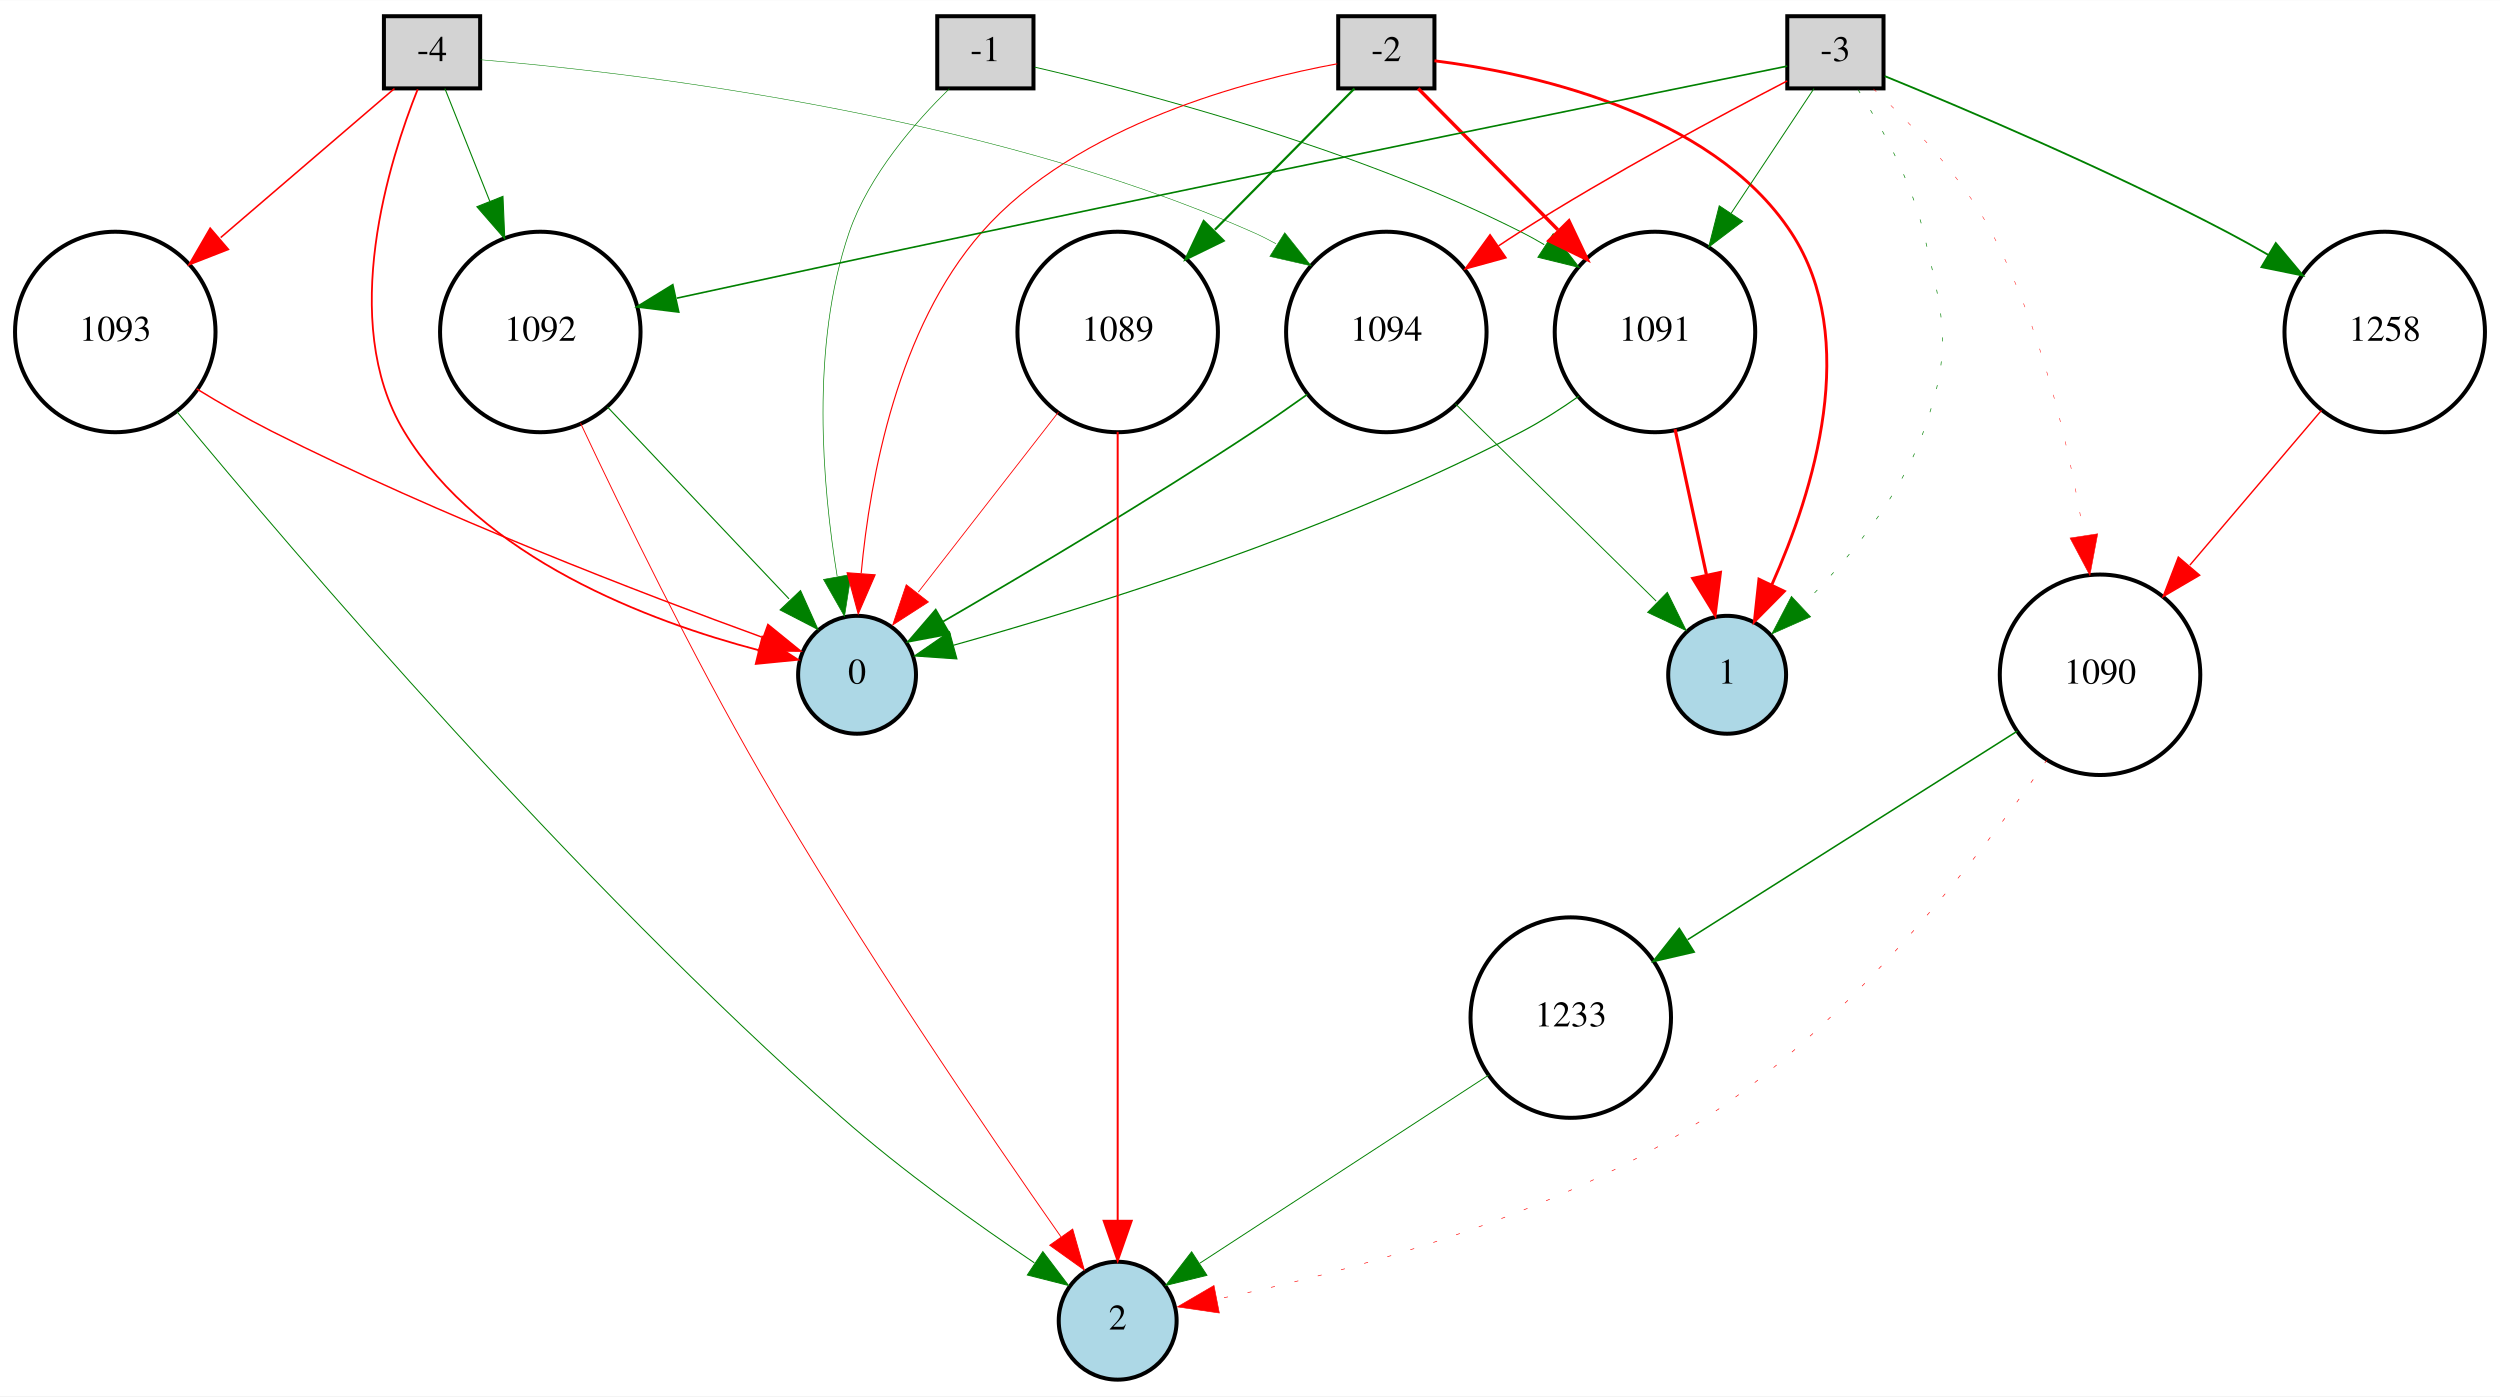
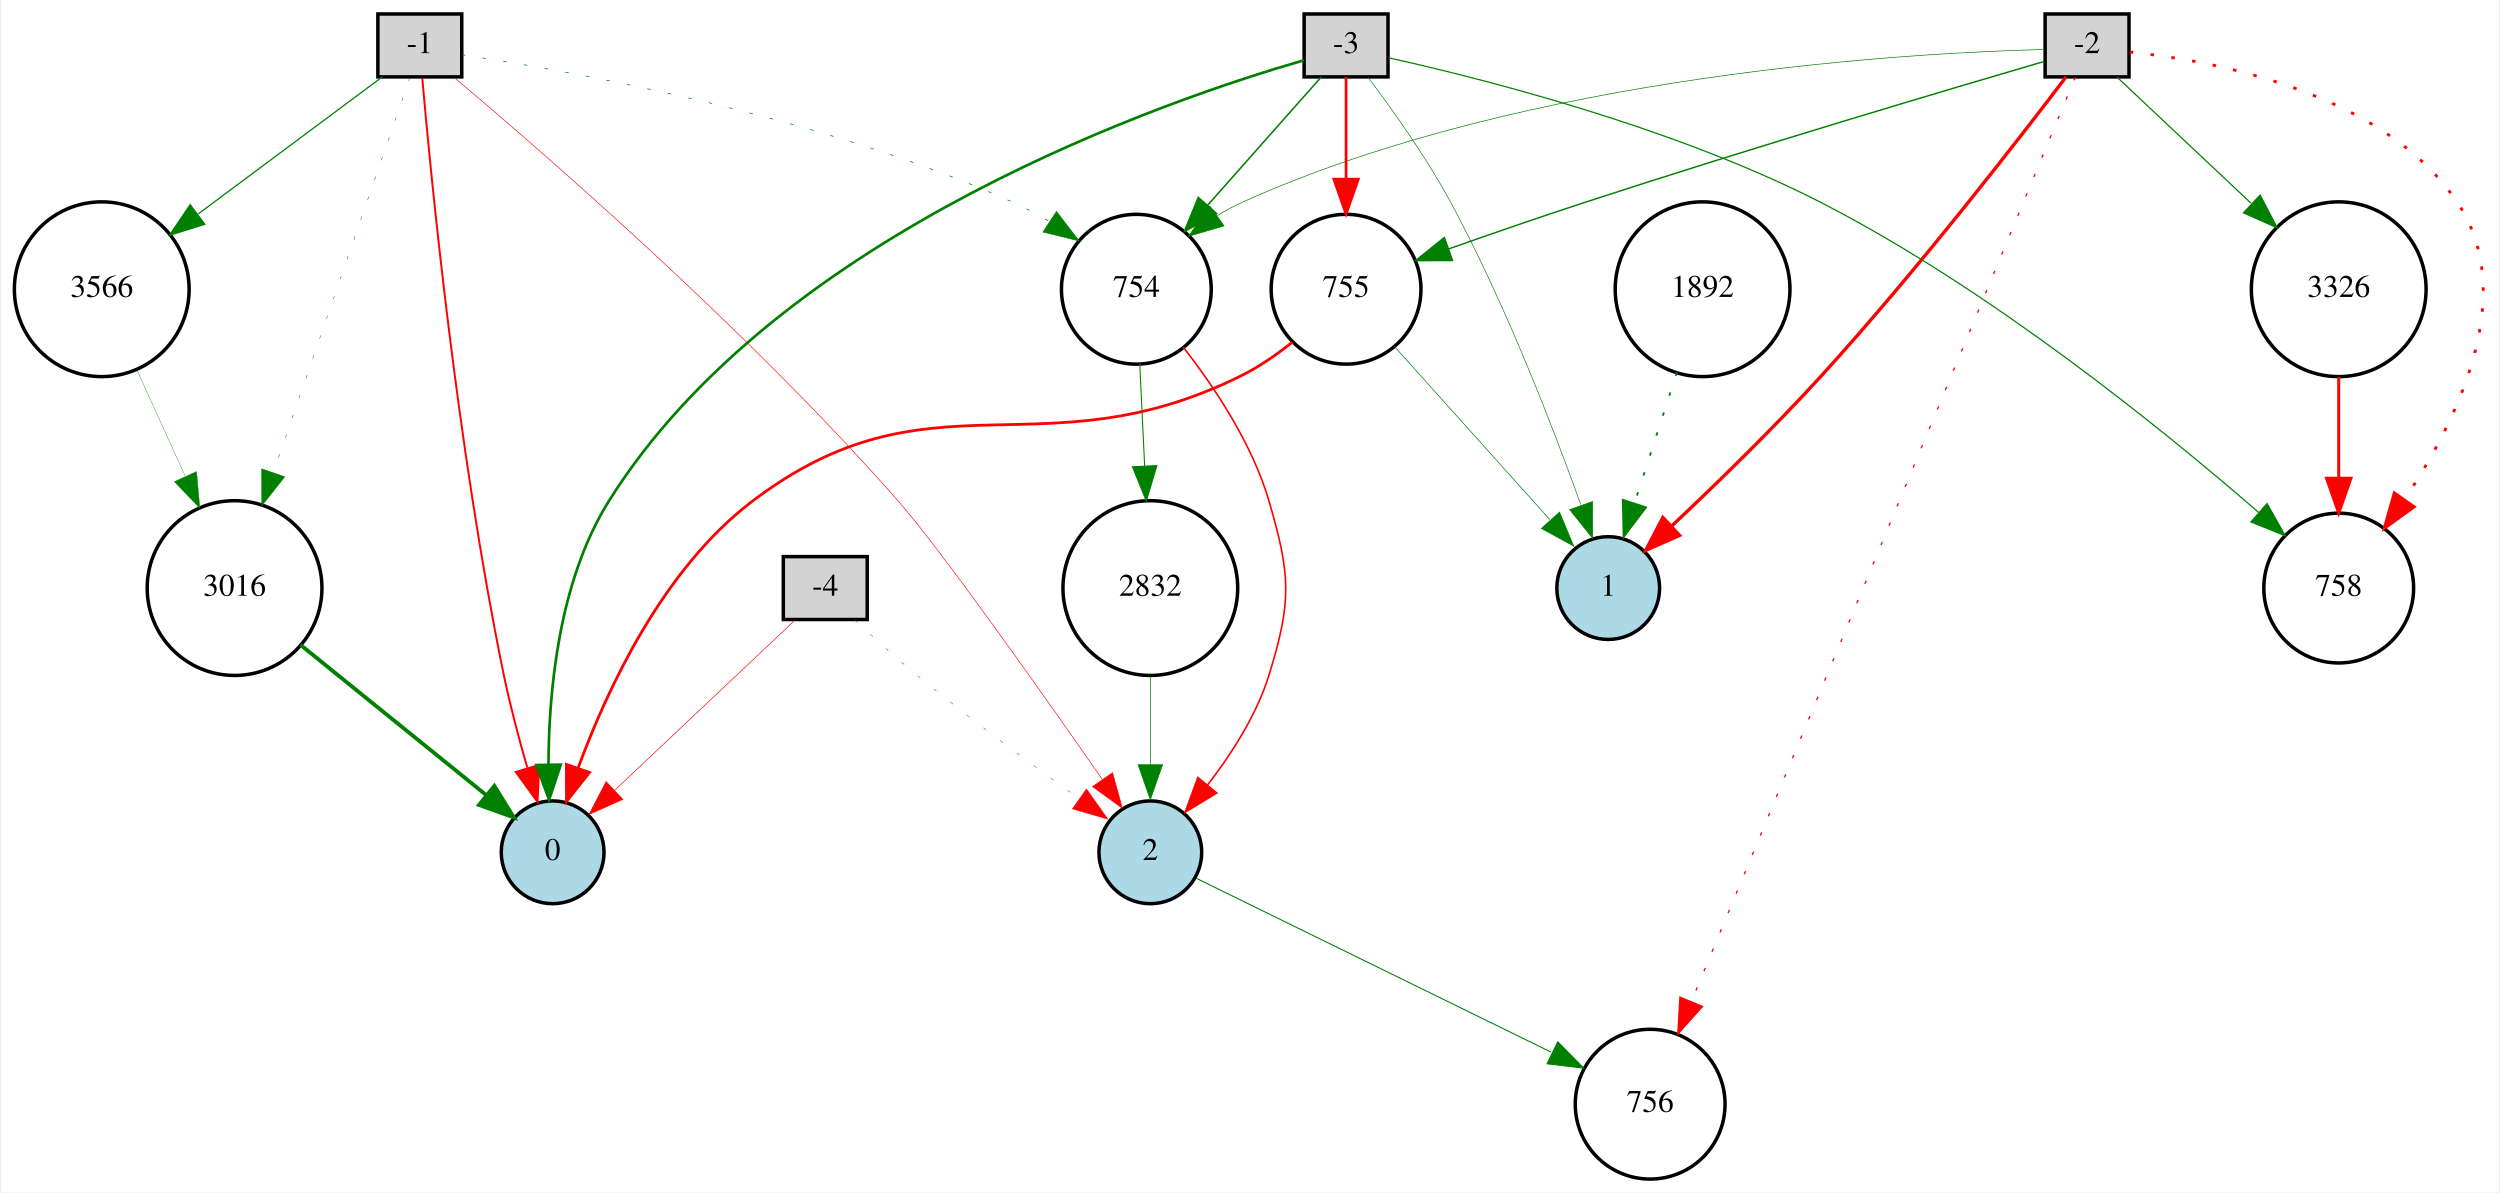
- <svg xmlns="http://www.w3.org/2000/svg" width="623pt" height="348pt" viewBox="0.00 0.00 623.50 348.19">
-   <g id="graph0" class="graph" transform="scale(1 1) rotate(0) translate(4 344.191)">
-     <polygon fill="white" stroke="none" points="-4,4 -4,-344.191 619.497,-344.191 619.497,4 -4,4" />
+ <svg xmlns="http://www.w3.org/2000/svg" width="715pt" height="341pt" viewBox="0.00 0.00 714.53 341.12">
+   <g id="graph0" class="graph" transform="scale(1 1) rotate(0) translate(4 337.12)">
+     <polygon fill="white" stroke="none" points="-4,4 -4,-337.12 710.529,-337.12 710.529,4 -4,4" />
    <g id="node1" class="node">
-       <polygon fill="lightgray" stroke="black" points="253.749,-340.191 229.749,-340.191 229.749,-322.191 253.749,-322.191 253.749,-340.191" />
-       <text text-anchor="middle" x="241.749" y="-328.991" font-family="Times,serif" font-size="9.00">-1</text>
+       <polygon fill="lightgray" stroke="black" points="127.749,-333.12 103.749,-333.12 103.749,-315.12 127.749,-315.12 127.749,-333.12" />
+       <text text-anchor="middle" x="115.749" y="-321.92" font-family="Times,serif" font-size="9.00">-1</text>
    </g>
    <g id="node5" class="node">
-       <ellipse fill="lightblue" stroke="black" cx="209.749" cy="-175.945" rx="14.7" ry="14.7" />
-       <text text-anchor="middle" x="209.749" y="-173.745" font-family="Times,serif" font-size="9.00">0</text>
+       <ellipse fill="lightblue" stroke="black" cx="153.749" cy="-93.276" rx="14.7" ry="14.7" />
+       <text text-anchor="middle" x="153.749" y="-91.076" font-family="Times,serif" font-size="9.00">0</text>
+     </g>
+     <g id="edge2" class="edge">
+       <path fill="none" stroke="red" stroke-width="0.567" d="M116.441,-314.844C118.671,-289.255 126.313,-209.222 139.749,-144.125 141.563,-135.335 144.092,-125.819 146.501,-117.48" />
+       <polygon fill="red" stroke="red" stroke-width="0.567" points="149.917,-118.274 149.428,-107.69 143.21,-116.269 149.917,-118.274" />
+     </g>
+     <g id="node7" class="node">
+       <ellipse fill="lightblue" stroke="black" cx="324.749" cy="-93.276" rx="14.7" ry="14.7" />
+       <text text-anchor="middle" x="324.749" y="-91.076" font-family="Times,serif" font-size="9.00">2</text>
+     </g>
+     <g id="edge1" class="edge">
+       <path fill="none" stroke="red" stroke-width="0.176" d="M125.643,-314.897C149.052,-295.212 209.139,-243.311 252.749,-193.622 264.95,-179.72 293.733,-138.958 310.985,-114.178" />
+       <polygon fill="red" stroke="red" stroke-width="0.176" points="313.938,-116.061 316.766,-105.851 308.188,-112.069 313.938,-116.061" />
+     </g>
+     <g id="node9" class="node">
+       <ellipse fill="white" stroke="black" cx="62.749" cy="-168.874" rx="25" ry="25" />
+       <text text-anchor="middle" x="62.749" y="-166.674" font-family="Times,serif" font-size="9.00">3016</text>
+     </g>
+     <g id="edge22" class="edge">
+       <path fill="none" stroke="green" stroke-width="0.146" stroke-dasharray="1,5" d="M112.899,-314.881C105.667,-293.968 86.291,-237.945 73.85,-201.972" />
+       <polygon fill="green" stroke="green" stroke-width="0.146" points="77.117,-200.71 70.541,-192.403 70.501,-202.998 77.117,-200.71" />
+     </g>
+     <g id="node10" class="node">
+       <ellipse fill="white" stroke="black" cx="24.749" cy="-254.371" rx="25" ry="25" />
+       <text text-anchor="middle" x="24.749" y="-252.171" font-family="Times,serif" font-size="9.00">3566</text>
+     </g>
+     <g id="edge21" class="edge">
+       <path fill="none" stroke="green" stroke-width="0.366" d="M104.952,-315.082C92.086,-305.503 70.106,-289.139 52.405,-275.961" />
+       <polygon fill="green" stroke="green" stroke-width="0.366" points="54.23,-272.956 44.119,-269.792 50.05,-278.571 54.23,-272.956" />
+     </g>
+     <g id="node12" class="node">
+       <ellipse fill="white" stroke="black" cx="320.749" cy="-254.371" rx="21.429" ry="21.429" />
+       <text text-anchor="middle" x="320.749" y="-252.171" font-family="Times,serif" font-size="9.00">754</text>
+     </g>
+     <g id="edge12" class="edge">
+       <path fill="none" stroke="green" stroke-width="0.212" stroke-dasharray="1,5" d="M127.76,-321.46C156.231,-317.221 229.638,-304.496 285.749,-279.12 289.161,-277.577 292.603,-275.706 295.927,-273.699" />
+       <polygon fill="green" stroke="green" stroke-width="0.212" points="297.889,-276.598 304.35,-268.201 294.063,-270.736 297.889,-276.598" />
+     </g>
+     <g id="node2" class="node">
+       <polygon fill="lightgray" stroke="black" points="604.749,-333.12 580.749,-333.12 580.749,-315.12 604.749,-315.12 604.749,-333.12" />
+       <text text-anchor="middle" x="592.749" y="-321.92" font-family="Times,serif" font-size="9.00">-2</text>
+     </g>
+     <g id="node6" class="node">
+       <ellipse fill="lightblue" stroke="black" cx="455.749" cy="-168.874" rx="14.7" ry="14.7" />
+       <text text-anchor="middle" x="455.749" y="-166.674" font-family="Times,serif" font-size="9.00">1</text>
+     </g>
+     <g id="edge16" class="edge">
+       <path fill="none" stroke="red" stroke-width="0.966" d="M586.733,-315.113C574.245,-298.632 544.369,-259.923 516.749,-229.622 502.986,-214.524 486.364,-198.366 473.948,-186.665" />
+       <polygon fill="red" stroke="red" stroke-width="0.966" points="476.166,-183.947 466.47,-179.676 471.386,-189.061 476.166,-183.947" />
+     </g>
+     <g id="edge17" class="edge">
+       <path fill="none" stroke="green" stroke-width="0.195" d="M580.555,-322.961C544.01,-322.064 432.846,-316.249 350.749,-279.12 348.419,-278.066 346.111,-276.792 343.871,-275.388" />
+       <polygon fill="green" stroke="green" stroke-width="0.195" points="345.839,-272.492 335.67,-269.518 341.765,-278.184 345.839,-272.492" />
+     </g>
+     <g id="node13" class="node">
+       <ellipse fill="white" stroke="black" cx="380.749" cy="-254.371" rx="21.429" ry="21.429" />
+       <text text-anchor="middle" x="380.749" y="-252.171" font-family="Times,serif" font-size="9.00">755</text>
+     </g>
+     <g id="edge10" class="edge">
+       <path fill="none" stroke="green" stroke-width="0.416" d="M580.369,-319.516C555.388,-312.205 497.195,-294.974 448.749,-279.12 436.029,-274.957 422.058,-270.124 410.107,-265.908" />
+       <polygon fill="green" stroke="green" stroke-width="0.416" points="411.209,-262.586 400.614,-262.541 408.869,-269.183 411.209,-262.586" />
+     </g>
+     <g id="node14" class="node">
+       <ellipse fill="white" stroke="black" cx="467.749" cy="-21.213" rx="21.429" ry="21.429" />
+       <text text-anchor="middle" x="467.749" y="-19.013" font-family="Times,serif" font-size="9.00">756</text>
+     </g>
+     <g id="edge5" class="edge">
+       <path fill="none" stroke="red" stroke-width="0.378" stroke-dasharray="1,5" d="M589.405,-315.071C573.71,-277.289 506.96,-116.606 479.56,-50.646" />
+       <polygon fill="red" stroke="red" stroke-width="0.378" points="482.732,-49.158 475.664,-41.266 476.268,-51.844 482.732,-49.158" />
+     </g>
+     <g id="node15" class="node">
+       <ellipse fill="white" stroke="black" cx="664.749" cy="-168.874" rx="21.429" ry="21.429" />
+       <text text-anchor="middle" x="664.749" y="-166.674" font-family="Times,serif" font-size="9.00">758</text>
+     </g>
+     <g id="edge8" class="edge">
+       <path fill="none" stroke="red" stroke-width="0.826" stroke-dasharray="1,5" d="M604.968,-322.248C627.991,-319.87 677.396,-311.103 698.749,-279.12 716.157,-253.045 699.175,-217.595 683.592,-194.242" />
+       <polygon fill="red" stroke="red" stroke-width="0.826" points="686.369,-192.107 677.762,-185.929 680.638,-196.126 686.369,-192.107" />
+     </g>
+     <g id="node16" class="node">
+       <ellipse fill="white" stroke="black" cx="664.749" cy="-254.371" rx="25" ry="25" />
+       <text text-anchor="middle" x="664.749" y="-252.171" font-family="Times,serif" font-size="9.00">3326</text>
+     </g>
+     <g id="edge26" class="edge">
+       <path fill="none" stroke="green" stroke-width="0.356" d="M601.291,-315.082C610.695,-306.233 626.253,-291.594 639.61,-279.025" />
+       <polygon fill="green" stroke="green" stroke-width="0.356" points="642.273,-281.326 647.157,-271.924 637.476,-276.228 642.273,-281.326" />
+     </g>
+     <g id="node3" class="node">
+       <polygon fill="lightgray" stroke="black" points="392.749,-333.12 368.749,-333.12 368.749,-315.12 392.749,-315.12 392.749,-333.12" />
+       <text text-anchor="middle" x="380.749" y="-321.92" font-family="Times,serif" font-size="9.00">-3</text>
+     </g>
+     <g id="edge23" class="edge">
+       <path fill="none" stroke="green" stroke-width="0.775" d="M368.729,-319.886C331.56,-309.187 218.084,-271.119 169.749,-193.622 155.577,-170.901 152.64,-139.772 152.565,-118.45" />
+       <polygon fill="green" stroke="green" stroke-width="0.775" points="156.067,-118.349 152.742,-108.29 149.068,-118.227 156.067,-118.349" />
+     </g>
+     <g id="edge25" class="edge">
+       <path fill="none" stroke="green" stroke-width="0.184" d="M387.037,-315.012C393.514,-306.421 403.639,-292.303 410.749,-279.12 426.214,-250.442 439.813,-215.292 447.907,-192.744" />
+       <polygon fill="green" stroke="green" stroke-width="0.184" points="451.299,-193.649 451.324,-183.054 444.697,-191.321 451.299,-193.649" />
+     </g>
+     <g id="edge18" class="edge">
+       <path fill="none" stroke="green" stroke-width="0.449" d="M373.63,-315.082C365.661,-306.084 352.389,-291.098 341.135,-278.39" />
+       <polygon fill="green" stroke="green" stroke-width="0.449" points="343.704,-276.012 334.454,-270.846 338.464,-280.653 343.704,-276.012" />
    </g>
    <g id="edge3" class="edge">
-       <path fill="none" stroke="green" stroke-width="0.17" d="M232.782,-322.13C224.473,-314.003 212.676,-300.626 207.749,-286.191 198.112,-257.958 201.07,-223.185 204.785,-200.562" />
-       <polygon fill="green" stroke="green" stroke-width="0.17" points="208.267,-200.98 206.618,-190.514 201.38,-199.724 208.267,-200.98" />
+       <path fill="none" stroke="red" stroke-width="0.776" d="M380.749,-315.082C380.749,-307.804 380.749,-296.609 380.749,-285.87" />
+       <polygon fill="red" stroke="red" stroke-width="0.776" points="384.249,-285.857 380.749,-275.857 377.249,-285.857 384.249,-285.857" />
+     </g>
+     <g id="edge24" class="edge">
+       <path fill="none" stroke="green" stroke-width="0.352" d="M392.902,-320.581C417.325,-315.184 473.701,-301.225 516.749,-279.12 564.843,-254.423 614.049,-214.617 641.866,-190.484" />
+       <polygon fill="green" stroke="green" stroke-width="0.352" points="644.247,-193.051 649.456,-183.825 639.63,-187.788 644.247,-193.051" />
+     </g>
+     <g id="node4" class="node">
+       <polygon fill="lightgray" stroke="black" points="243.749,-177.874 219.749,-177.874 219.749,-159.874 243.749,-159.874 243.749,-177.874" />
+       <text text-anchor="middle" x="231.749" y="-166.674" font-family="Times,serif" font-size="9.00">-4</text>
+     </g>
+     <g id="edge11" class="edge">
+       <path fill="none" stroke="red" stroke-width="0.183" d="M223.103,-159.716C210.696,-148.009 187.561,-126.18 171.438,-110.967" />
+       <polygon fill="red" stroke="red" stroke-width="0.183" points="173.84,-108.421 164.165,-104.104 169.036,-113.512 173.84,-108.421" />
+     </g>
+     <g id="edge9" class="edge">
+       <path fill="none" stroke="red" stroke-width="0.141" stroke-dasharray="1,5" d="M240.222,-159.735C245.213,-155.043 251.713,-149.105 257.749,-144.125 272.976,-131.559 290.961,-118.257 304.461,-108.557" />
+       <polygon fill="red" stroke="red" stroke-width="0.141" points="306.5,-111.402 312.611,-102.747 302.437,-105.702 306.5,-111.402" />
+     </g>
+     <g id="edge28" class="edge">
+       <path fill="none" stroke="green" stroke-width="0.304" d="M337.946,-85.81C360.905,-74.561 408.682,-51.153 439.428,-36.089" />
+       <polygon fill="green" stroke="green" stroke-width="0.304" points="441.319,-39.06 448.759,-31.517 438.239,-32.774 441.319,-39.06" />
    </g>
    <g id="node8" class="node">
-       <ellipse fill="white" stroke="black" cx="408.749" cy="-261.442" rx="25" ry="25" />
-       <text text-anchor="middle" x="408.749" y="-259.242" font-family="Times,serif" font-size="9.00">1091</text>
+       <ellipse fill="white" stroke="black" cx="482.749" cy="-254.371" rx="25" ry="25" />
+       <text text-anchor="middle" x="482.749" y="-252.171" font-family="Times,serif" font-size="9.00">1892</text>
    </g>
-     <g id="edge23" class="edge">
-       <path fill="none" stroke="green" stroke-width="0.239" d="M254.07,-327.488C278.287,-321.891 333.408,-307.727 375.749,-286.191 377.542,-285.279 379.345,-284.276 381.133,-283.213" />
-       <polygon fill="green" stroke="green" stroke-width="0.239" points="383.366,-285.935 389.839,-277.547 379.548,-280.068 383.366,-285.935" />
+     <g id="edge13" class="edge">
+       <path fill="none" stroke="green" stroke-width="0.53" stroke-dasharray="1,5" d="M475.371,-230.555C471.603,-218.903 467.028,-204.755 463.244,-193.052" />
+       <polygon fill="green" stroke="green" stroke-width="0.53" points="466.569,-191.959 460.162,-183.521 459.909,-194.113 466.569,-191.959" />
    </g>
-     <g id="node2" class="node">
-       <polygon fill="lightgray" stroke="black" points="353.749,-340.191 329.749,-340.191 329.749,-322.191 353.749,-322.191 353.749,-340.191" />
-       <text text-anchor="middle" x="341.749" y="-328.991" font-family="Times,serif" font-size="9.00">-2</text>
+     <g id="edge6" class="edge">
+       <path fill="none" stroke="green" stroke-width="1.106" d="M81.604,-152.624C97.153,-140.048 119.113,-122.288 134.712,-109.672" />
+       <polygon fill="green" stroke="green" stroke-width="1.106" points="137.069,-112.267 142.643,-103.258 132.667,-106.825 137.069,-112.267" />
    </g>
    <g id="edge14" class="edge">
-       <path fill="none" stroke="red" stroke-width="0.282" d="M329.504,-328.32C308.251,-324.421 264.536,-313.41 240.749,-286.191 219.935,-262.375 213.034,-225.505 210.782,-201.296" />
-       <polygon fill="red" stroke="red" stroke-width="0.282" points="214.261,-200.874 210.041,-191.156 207.279,-201.384 214.261,-200.874" />
-     </g>
-     <g id="node6" class="node">
-       <ellipse fill="lightblue" stroke="black" cx="426.749" cy="-175.945" rx="14.7" ry="14.7" />
-       <text text-anchor="middle" x="426.749" y="-173.745" font-family="Times,serif" font-size="9.00">1</text>
-     </g>
-     <g id="edge16" class="edge">
-       <path fill="none" stroke="red" stroke-width="0.721" d="M353.757,-329.075C375.874,-326.3 422.625,-316.909 442.749,-286.191 460.12,-259.674 448.371,-221.827 437.875,-198.354" />
-       <polygon fill="red" stroke="red" stroke-width="0.721" points="441,-196.775 433.543,-189.25 434.679,-199.783 441,-196.775" />
-     </g>
-     <g id="edge18" class="edge">
-       <path fill="none" stroke="red" stroke-width="0.87" d="M349.698,-322.153C358.252,-313.503 372.279,-299.32 384.515,-286.947" />
-       <polygon fill="red" stroke="red" stroke-width="0.87" points="387.295,-289.114 391.838,-279.542 382.317,-284.191 387.295,-289.114" />
-     </g>
-     <g id="node12" class="node">
-       <ellipse fill="white" stroke="black" cx="274.749" cy="-261.442" rx="25" ry="25" />
-       <text text-anchor="middle" x="274.749" y="-259.242" font-family="Times,serif" font-size="9.00">1089</text>
-     </g>
-     <g id="edge24" class="edge">
-       <path fill="none" stroke="green" stroke-width="0.553" d="M333.8,-322.153C325.246,-313.503 311.219,-299.32 298.982,-286.947" />
-       <polygon fill="green" stroke="green" stroke-width="0.553" points="301.18,-284.191 291.66,-279.542 296.203,-289.114 301.18,-284.191" />
-     </g>
-     <g id="node3" class="node">
-       <polygon fill="lightgray" stroke="black" points="465.749,-340.191 441.749,-340.191 441.749,-322.191 465.749,-322.191 465.749,-340.191" />
-       <text text-anchor="middle" x="453.749" y="-328.991" font-family="Times,serif" font-size="9.00">-3</text>
-     </g>
-     <g id="edge8" class="edge">
-       <path fill="none" stroke="green" stroke-width="0.162" stroke-dasharray="1,5" d="M459.385,-321.88C464.8,-313.353 472.609,-299.49 475.749,-286.191 480.803,-264.781 483.156,-257.408 475.749,-236.693 469.656,-219.656 456.382,-203.987 445.185,-192.972" />
-       <polygon fill="green" stroke="green" stroke-width="0.162" points="447.571,-190.411 437.879,-186.131 442.786,-195.521 447.571,-190.411" />
-     </g>
-     <g id="edge6" class="edge">
-       <path fill="none" stroke="green" stroke-width="0.243" d="M448.41,-322.153C443.29,-314.444 435.25,-302.34 427.743,-291.039" />
-       <polygon fill="green" stroke="green" stroke-width="0.243" points="430.613,-289.033 422.165,-282.64 424.782,-292.906 430.613,-289.033" />
-     </g>
-     <g id="node9" class="node">
-       <ellipse fill="white" stroke="black" cx="130.749" cy="-261.442" rx="25" ry="25" />
-       <text text-anchor="middle" x="130.749" y="-259.242" font-family="Times,serif" font-size="9.00">1092</text>
-     </g>
-     <g id="edge28" class="edge">
-       <path fill="none" stroke="green" stroke-width="0.411" d="M441.731,-327.747C409.289,-321.143 317.224,-302.345 240.749,-286.191 215.286,-280.812 186.54,-274.601 164.821,-269.88" />
-       <polygon fill="green" stroke="green" stroke-width="0.411" points="165.284,-266.399 154.769,-267.693 163.796,-273.239 165.284,-266.399" />
+       <path fill="none" stroke="green" stroke-width="0.104" d="M34.733,-231.433C38.965,-222.133 43.975,-211.125 48.58,-201.007" />
+       <polygon fill="green" stroke="green" stroke-width="0.104" points="51.875,-202.217 52.831,-191.665 45.504,-199.317 51.875,-202.217" />
    </g>
    <g id="node11" class="node">
-       <ellipse fill="white" stroke="black" cx="341.749" cy="-261.442" rx="25" ry="25" />
-       <text text-anchor="middle" x="341.749" y="-259.242" font-family="Times,serif" font-size="9.00">1094</text>
+       <ellipse fill="white" stroke="black" cx="324.749" cy="-168.874" rx="25" ry="25" />
+       <text text-anchor="middle" x="324.749" y="-166.674" font-family="Times,serif" font-size="9.00">2832</text>
    </g>
-     <g id="edge2" class="edge">
-       <path fill="none" stroke="red" stroke-width="0.376" d="M441.722,-324.049C426.015,-315.902 397.805,-300.839 374.749,-286.191 373.095,-285.141 371.413,-284.039 369.727,-282.909" />
-       <polygon fill="red" stroke="red" stroke-width="0.376" points="371.601,-279.95 361.386,-277.138 367.618,-285.706 371.601,-279.95" />
+     <g id="edge7" class="edge">
+       <path fill="none" stroke="green" stroke-width="0.204" d="M324.749,-143.775C324.749,-135.613 324.749,-126.501 324.749,-118.342" />
+       <polygon fill="green" stroke="green" stroke-width="0.204" points="328.249,-118.325 324.749,-108.325 321.249,-118.325 328.249,-118.325" />
    </g>
-     <g id="node13" class="node">
-       <ellipse fill="white" stroke="black" cx="519.749" cy="-175.945" rx="25" ry="25" />
-       <text text-anchor="middle" x="519.749" y="-173.745" font-family="Times,serif" font-size="9.00">1090</text>
-     </g>
-     <g id="edge25" class="edge">
-       <path fill="none" stroke="red" stroke-width="0.119" stroke-dasharray="1,5" d="M463.221,-322.061C472.15,-313.883 485.247,-300.468 492.749,-286.191 505.143,-262.601 511.995,-233.135 515.691,-210.752" />
-       <polygon fill="red" stroke="red" stroke-width="0.119" points="519.176,-211.115 517.22,-200.702 512.256,-210.062 519.176,-211.115" />
-     </g>
-     <g id="node14" class="node">
-       <ellipse fill="white" stroke="black" cx="590.749" cy="-261.442" rx="25" ry="25" />
-       <text text-anchor="middle" x="590.749" y="-259.242" font-family="Times,serif" font-size="9.00">1258</text>
-     </g>
-     <g id="edge21" class="edge">
-       <path fill="none" stroke="green" stroke-width="0.463" d="M466.051,-325.25C484.851,-317.57 521.712,-302 551.749,-286.191 555.028,-284.465 558.411,-282.577 561.749,-280.644" />
-       <polygon fill="green" stroke="green" stroke-width="0.463" points="563.58,-283.627 570.381,-275.504 559.999,-277.613 563.58,-283.627" />
-     </g>
-     <g id="node4" class="node">
-       <polygon fill="lightgray" stroke="black" points="115.749,-340.191 91.749,-340.191 91.749,-322.191 115.749,-322.191 115.749,-340.191" />
-       <text text-anchor="middle" x="103.749" y="-328.991" font-family="Times,serif" font-size="9.00">-4</text>
-     </g>
-     <g id="edge9" class="edge">
-       <path fill="none" stroke="red" stroke-width="0.452" d="M100.168,-321.958C93.267,-304.721 80.201,-264.161 96.749,-236.693 115.856,-204.977 158.058,-189.223 185.134,-182.097" />
-       <polygon fill="red" stroke="red" stroke-width="0.452" points="186.134,-185.456 195.027,-179.698 184.484,-178.653 186.134,-185.456" />
-     </g>
-     <g id="edge17" class="edge">
-       <path fill="none" stroke="green" stroke-width="0.271" d="M106.952,-322.153C109.754,-315.122 114.013,-304.435 118.158,-294.036" />
-       <polygon fill="green" stroke="green" stroke-width="0.271" points="121.435,-295.265 121.886,-284.68 114.933,-292.674 121.435,-295.265" />
-     </g>
-     <g id="node10" class="node">
-       <ellipse fill="white" stroke="black" cx="24.749" cy="-261.442" rx="25" ry="25" />
-       <text text-anchor="middle" x="24.749" y="-259.242" font-family="Times,serif" font-size="9.00">1093</text>
-     </g>
-     <g id="edge1" class="edge">
-       <path fill="none" stroke="red" stroke-width="0.389" d="M94.376,-322.153C83.755,-313.044 65.978,-297.799 51.045,-284.994" />
-       <polygon fill="red" stroke="red" stroke-width="0.389" points="52.975,-282.038 43.106,-278.185 48.418,-287.351 52.975,-282.038" />
-     </g>
-     <g id="edge12" class="edge">
-       <path fill="none" stroke="green" stroke-width="0.131" d="M115.835,-329.331C148.349,-326.658 239.875,-316.751 308.749,-286.191 310.588,-285.375 312.426,-284.446 314.241,-283.44" />
-       <polygon fill="green" stroke="green" stroke-width="0.131" points="316.413,-286.21 323.02,-277.927 312.69,-280.282 316.413,-286.21" />
-     </g>
-     <g id="node7" class="node">
-       <ellipse fill="lightblue" stroke="black" cx="274.749" cy="-14.849" rx="14.7" ry="14.7" />
-       <text text-anchor="middle" x="274.749" y="-12.649" font-family="Times,serif" font-size="9.00">2</text>
+     <g id="edge20" class="edge">
+       <path fill="none" stroke="red" stroke-width="0.463" d="M334.122,-237.864C343.025,-226.467 353.939,-210.147 358.749,-193.622 364.897,-172.5 365.235,-165.146 358.749,-144.125 355.191,-132.595 347.951,-121.348 341.063,-112.464" />
+       <polygon fill="red" stroke="red" stroke-width="0.463" points="343.759,-110.232 334.699,-104.739 338.356,-114.683 343.759,-110.232" />
    </g>
    <g id="edge4" class="edge">
-       <path fill="none" stroke="green" stroke-width="0.298" d="M389.787,-245.437C385.332,-242.301 380.495,-239.193 375.749,-236.693 327.816,-211.455 266.884,-192.572 233.791,-183.309" />
-       <polygon fill="green" stroke="green" stroke-width="0.298" points="234.646,-179.914 224.076,-180.643 232.794,-186.665 234.646,-179.914" />
+       <path fill="none" stroke="green" stroke-width="0.305" d="M321.717,-233.159C322.139,-224.347 322.646,-213.772 323.123,-203.812" />
+       <polygon fill="green" stroke="green" stroke-width="0.305" points="326.622,-203.911 323.605,-193.755 319.63,-203.576 326.622,-203.911" />
    </g>
-     <g id="edge20" class="edge">
-       <path fill="none" stroke="red" stroke-width="0.796" d="M413.763,-237.183C416.191,-225.921 419.104,-212.408 421.555,-201.037" />
-       <polygon fill="red" stroke="red" stroke-width="0.796" points="425.047,-201.448 423.733,-190.935 418.204,-199.973 425.047,-201.448" />
+     <g id="edge27" class="edge">
+       <path fill="none" stroke="red" stroke-width="0.801" d="M365.401,-239.222C360.931,-235.675 355.866,-232.162 350.749,-229.622 293.199,-201.063 261.863,-232.544 210.749,-193.622 185.368,-174.296 169.413,-140.176 161.038,-117.395" />
+       <polygon fill="red" stroke="red" stroke-width="0.801" points="164.3,-116.12 157.716,-107.819 157.687,-118.414 164.3,-116.12" />
    </g>
-     <g id="edge5" class="edge">
-       <path fill="none" stroke="green" stroke-width="0.277" d="M147.503,-242.735C160.83,-228.648 179.398,-209.024 192.781,-194.879" />
-       <polygon fill="green" stroke="green" stroke-width="0.277" points="195.652,-196.936 199.983,-187.267 190.567,-192.125 195.652,-196.936" />
-     </g>
-     <g id="edge10" class="edge">
-       <path fill="none" stroke="red" stroke-width="0.229" d="M140.782,-238.703C151.299,-216.374 168.642,-180.795 185.749,-151.196 210.169,-108.941 242.379,-61.779 260.596,-35.779" />
-       <polygon fill="red" stroke="red" stroke-width="0.229" points="263.524,-37.7 266.42,-27.508 257.801,-33.669 263.524,-37.7" />
-     </g>
-     <g id="edge26" class="edge">
-       <path fill="none" stroke="red" stroke-width="0.36" d="M45.047,-247.246C50.968,-243.628 57.522,-239.839 63.749,-236.693 105.552,-215.579 156.651,-196.014 185.976,-185.348" />
-       <polygon fill="red" stroke="red" stroke-width="0.36" points="187.513,-188.515 195.737,-181.835 185.142,-181.929 187.513,-188.515" />
-     </g>
-     <g id="edge30" class="edge">
-       <path fill="none" stroke="green" stroke-width="0.251" d="M40.111,-241.583C70.019,-205.422 138.998,-124.693 205.749,-65.698 221.009,-52.211 239.835,-38.799 253.966,-29.289" />
-       <polygon fill="green" stroke="green" stroke-width="0.251" points="256.086,-32.083 262.489,-23.642 252.219,-26.248 256.086,-32.083" />
-     </g>
-     <g id="edge7" class="edge">
-       <path fill="none" stroke="green" stroke-width="0.434" d="M322.037,-245.862C317.705,-242.769 313.108,-239.571 308.749,-236.693 282.569,-219.414 251.466,-200.969 231.202,-189.218" />
-       <polygon fill="green" stroke="green" stroke-width="0.434" points="232.864,-186.136 222.453,-184.171 229.366,-192.2 232.864,-186.136" />
+     <g id="edge15" class="edge">
+       <path fill="none" stroke="green" stroke-width="0.2" d="M394.505,-238.056C407.065,-224.074 425.661,-203.37 439.065,-188.448" />
+       <polygon fill="green" stroke="green" stroke-width="0.2" points="441.827,-190.611 445.905,-180.832 436.619,-185.933 441.827,-190.611" />
    </g>
    <g id="edge19" class="edge">
-       <path fill="none" stroke="green" stroke-width="0.239" d="M358.95,-243.545C373.521,-229.232 394.33,-208.79 409.043,-194.337" />
-       <polygon fill="green" stroke="green" stroke-width="0.239" points="411.83,-196.505 416.512,-187.001 406.925,-191.512 411.83,-196.505" />
-     </g>
-     <g id="edge11" class="edge">
-       <path fill="none" stroke="red" stroke-width="0.21" d="M259.999,-241.495C249.552,-228.076 235.576,-210.122 225.015,-196.555" />
-       <polygon fill="red" stroke="red" stroke-width="0.21" points="227.544,-194.107 218.64,-188.366 222.021,-198.407 227.544,-194.107" />
-     </g>
-     <g id="edge15" class="edge">
-       <path fill="none" stroke="red" stroke-width="0.495" d="M274.749,-236.544C274.749,-189.804 274.749,-86.774 274.749,-39.906" />
-       <polygon fill="red" stroke="red" stroke-width="0.495" points="278.249,-39.775 274.749,-29.775 271.249,-39.775 278.249,-39.775" />
-     </g>
-     <g id="edge27" class="edge">
-       <path fill="none" stroke="red" stroke-width="0.156" stroke-dasharray="1,5" d="M506.539,-154.748C489.624,-130.377 458.115,-89.695 421.749,-65.698 383.117,-40.207 330.156,-26.483 299.481,-20.21" />
-       <polygon fill="red" stroke="red" stroke-width="0.156" points="300.104,-16.766 289.62,-18.295 298.769,-23.637 300.104,-16.766" />
-     </g>
-     <g id="node15" class="node">
-       <ellipse fill="white" stroke="black" cx="387.749" cy="-90.447" rx="25" ry="25" />
-       <text text-anchor="middle" x="387.749" y="-88.247" font-family="Times,serif" font-size="9.00">1233</text>
-     </g>
-     <g id="edge13" class="edge">
-       <path fill="none" stroke="green" stroke-width="0.385" d="M499.124,-161.898C477.038,-147.928 441.813,-125.646 416.898,-109.886" />
-       <polygon fill="green" stroke="green" stroke-width="0.385" points="418.551,-106.79 408.229,-104.402 414.809,-112.706 418.551,-106.79" />
-     </g>
-     <g id="edge29" class="edge">
-       <path fill="none" stroke="red" stroke-width="0.351" d="M574.992,-241.911C565.34,-230.561 552.833,-215.853 542.161,-203.302" />
-       <polygon fill="red" stroke="red" stroke-width="0.351" points="544.606,-200.775 535.462,-195.424 539.273,-205.309 544.606,-200.775" />
-     </g>
-     <g id="edge22" class="edge">
-       <path fill="none" stroke="green" stroke-width="0.238" d="M367.285,-76.119C346.878,-62.828 315.707,-42.526 295.277,-29.22" />
-       <polygon fill="green" stroke="green" stroke-width="0.238" points="297.014,-26.174 286.724,-23.649 293.193,-32.039 297.014,-26.174" />
+       <path fill="none" stroke="red" stroke-width="0.852" d="M664.749,-229.22C664.749,-220.262 664.749,-209.98 664.749,-200.519" />
+       <polygon fill="red" stroke="red" stroke-width="0.852" points="668.249,-200.299 664.749,-190.299 661.249,-200.299 668.249,-200.299" />
    </g>
  </g>
</svg>
